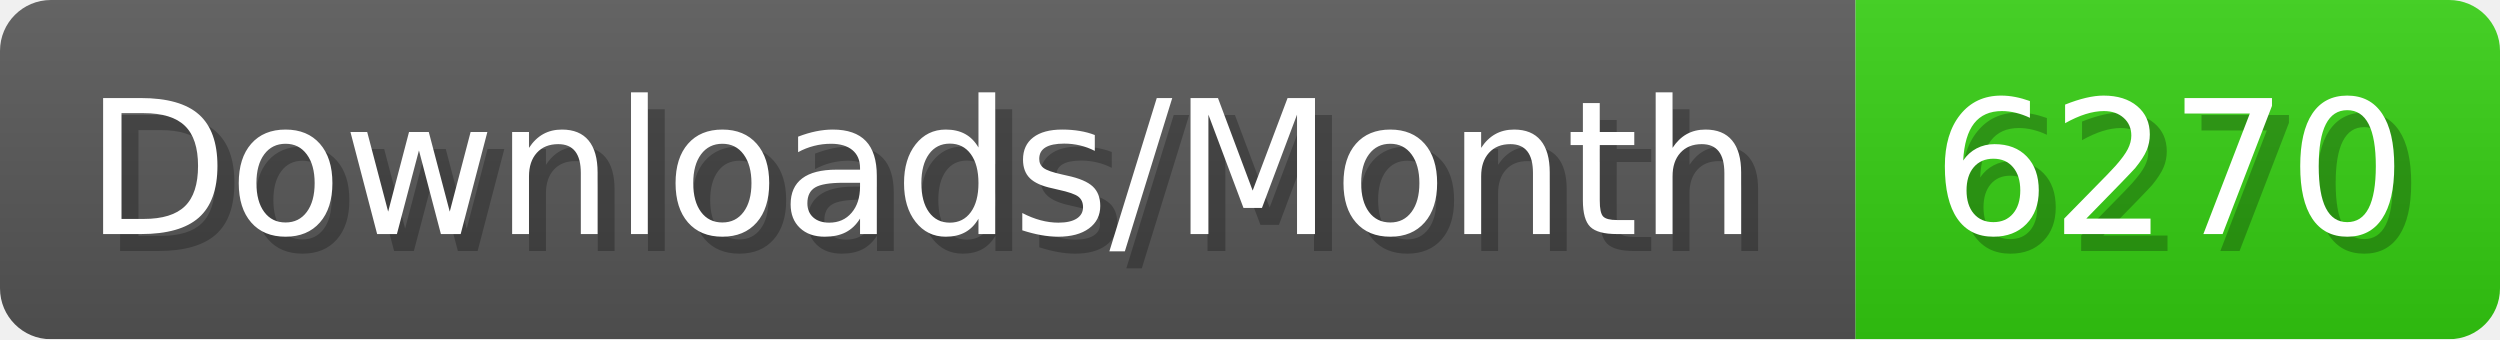
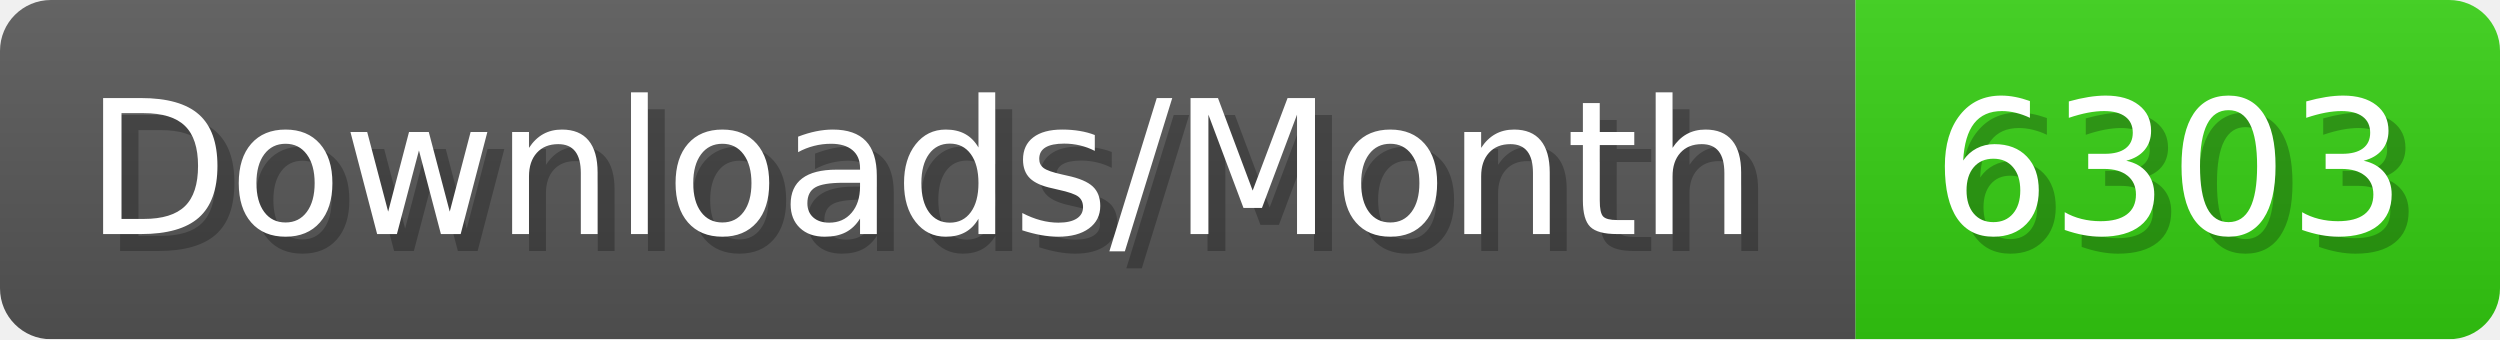
- <svg xmlns="http://www.w3.org/2000/svg" width="147.4" height="20" viewBox="0 0 1474 200" role="img" aria-label="Downloads/Month: 6270">
+ <svg xmlns="http://www.w3.org/2000/svg" width="147.4" height="20" viewBox="0 0 1474 200" role="img" aria-label="Downloads/Month: 6303">
  <linearGradient id="YlXUI" x2="0" y2="100%">
    <stop offset="0" stop-opacity=".1" stop-color="#EEE" />
    <stop offset="1" stop-opacity=".1" />
  </linearGradient>
  <mask id="JHhop">
    <rect width="1474" height="200" rx="30" fill="#FFF" />
  </mask>
  <g mask="url(#JHhop)">
    <rect width="1094" height="200" fill="#555" />
    <rect width="380" height="200" fill="#3C1" x="1094" />
    <rect width="1474" height="200" fill="url(#YlXUI)" />
  </g>
  <g aria-hidden="true" fill="#fff" text-anchor="start" font-family="Verdana,DejaVu Sans,sans-serif" font-size="110">
    <text x="60" y="148" textLength="994" fill="#000" opacity="0.25">Downloads/Month</text>
    <text x="50" y="138" textLength="994">Downloads/Month</text>
-     <text x="1149" y="148" textLength="280" fill="#000" opacity="0.25">6270</text>
-     <text x="1139" y="138" textLength="280">6270</text>
+     <text x="1149" y="148" textLength="280" fill="#000" opacity="0.25">6303</text>
+     <text x="1139" y="138" textLength="280">6303</text>
  </g>
</svg>
